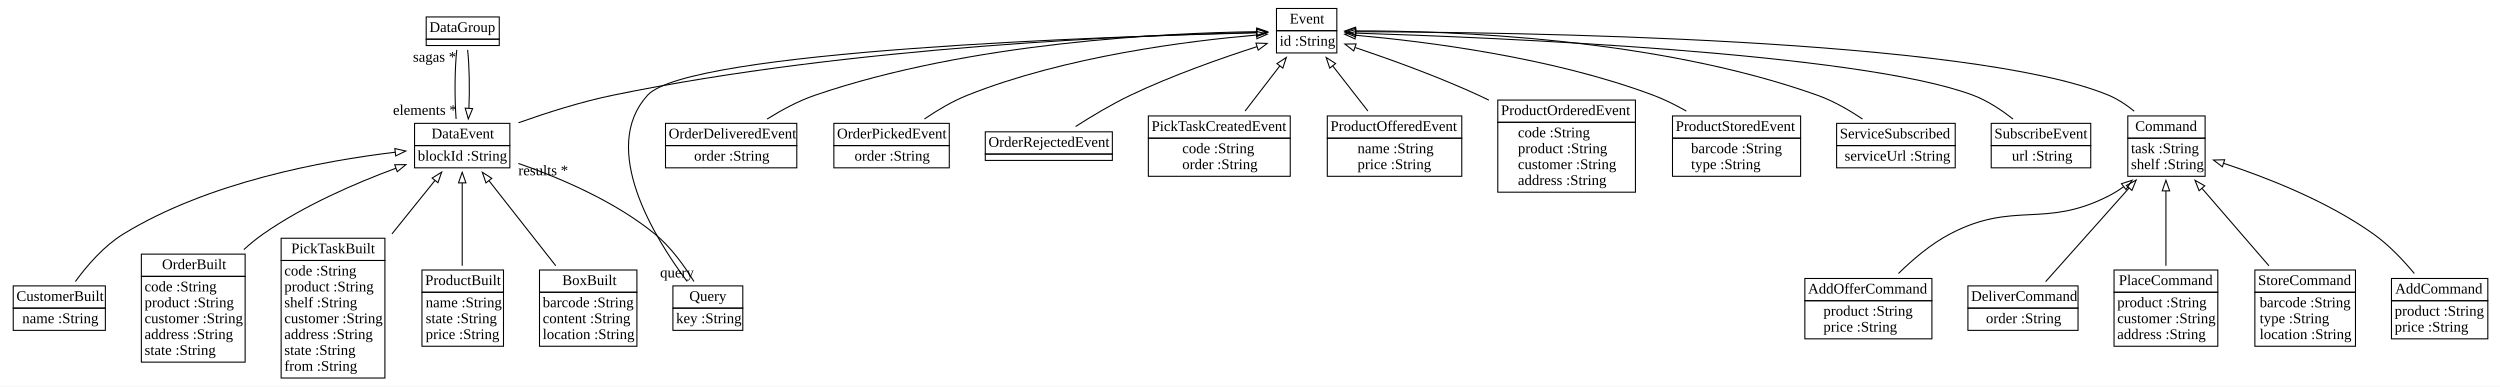
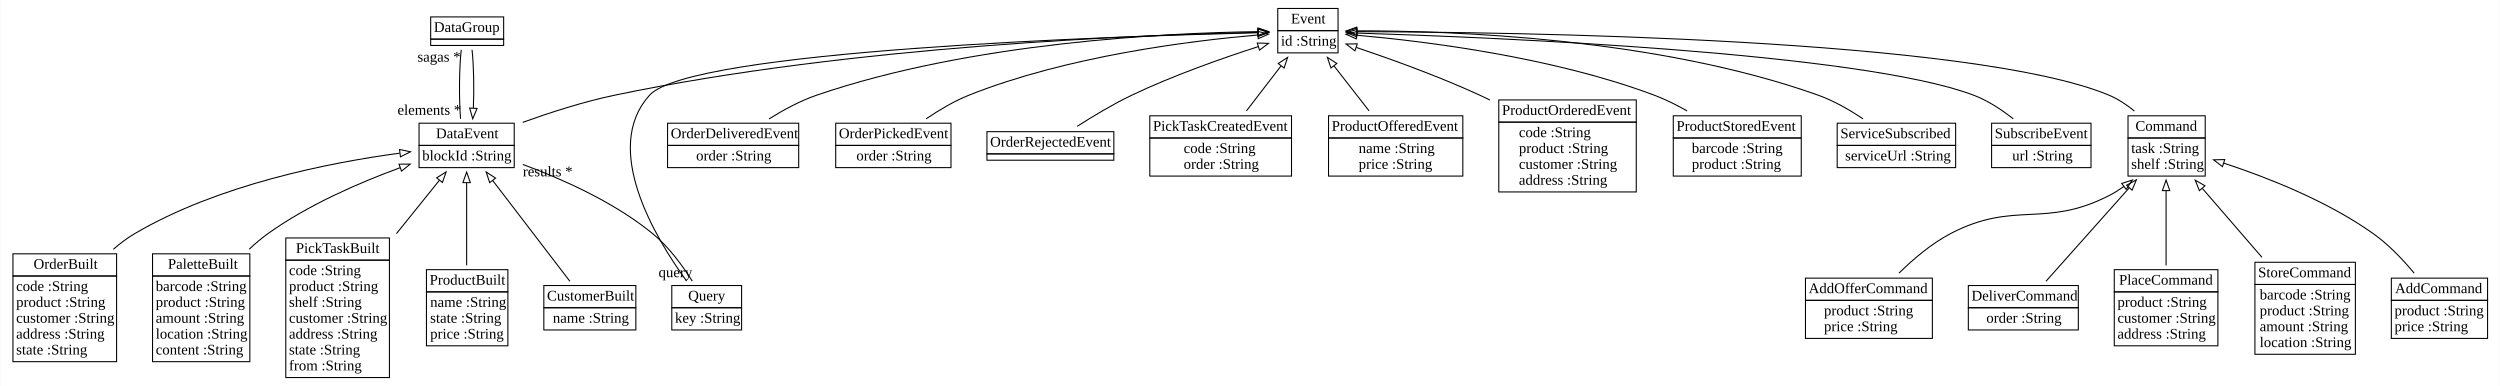
- <svg xmlns="http://www.w3.org/2000/svg" width="2361px" height="365px" viewBox="0.00 0.00 2361.00 365.00">
+ <svg xmlns="http://www.w3.org/2000/svg" width="2364px" height="365px" viewBox="0.00 0.00 2363.50 365.00">
  <g id="graph0" class="graph" transform="scale(1.0 1.0) rotate(0) translate(4 361)">
-     <polygon fill="white" stroke="none" points="-4,4 -4,-361 2357,-361 2357,4 -4,4" />
+     <polygon fill="white" stroke="none" points="-4,4 -4,-361 2359.5,-361 2359.5,4 -4,4" />
    <g id="node1" class="node">
-       <polygon fill="none" stroke="black" points="2254.5,-77 2254.5,-98 2345.5,-98 2345.5,-77 2254.5,-77" />
-       <text text-anchor="start" x="2258" y="-83.8" font-family="Times New Roman,serif" font-size="14.00">AddCommand</text>
-       <polygon fill="none" stroke="black" points="2254.5,-41 2254.5,-77 2345.5,-77 2345.5,-41 2254.5,-41" />
-       <text text-anchor="start" x="2257.5" y="-62.8" font-family="Times New Roman,serif" font-size="14.00">product :String</text>
-       <text text-anchor="start" x="2257.5" y="-47.8" font-family="Times New Roman,serif" font-size="14.00">price :String</text>
+       <polygon fill="none" stroke="black" points="2257,-77 2257,-98 2348,-98 2348,-77 2257,-77" />
+       <text text-anchor="start" x="2260.5" y="-83.8" font-family="Times New Roman,serif" font-size="14.00">AddCommand</text>
+       <polygon fill="none" stroke="black" points="2257,-41 2257,-77 2348,-77 2348,-41 2257,-41" />
+       <text text-anchor="start" x="2260" y="-62.8" font-family="Times New Roman,serif" font-size="14.00">product :String</text>
+       <text text-anchor="start" x="2260" y="-47.8" font-family="Times New Roman,serif" font-size="14.00">price :String</text>
+     </g>
+     <g id="node3" class="node">
+       <polygon fill="none" stroke="black" points="2008,-230.5 2008,-251.5 2081,-251.5 2081,-230.5 2008,-230.5" />
+       <text text-anchor="start" x="2015" y="-237.3" font-family="Times New Roman,serif" font-size="14.00">Command</text>
+       <polygon fill="none" stroke="black" points="2008,-194.5 2008,-230.5 2081,-230.5 2081,-194.5 2008,-194.5" />
+       <text text-anchor="start" x="2011" y="-216.3" font-family="Times New Roman,serif" font-size="14.00">task :String</text>
+       <text text-anchor="start" x="2011" y="-201.3" font-family="Times New Roman,serif" font-size="14.00">shelf :String</text>
+     </g>
+     <g id="edge3" class="edge">
+       <path fill="none" stroke="black" d="M2278.59,-102.705C2267.91,-115.543 2254.43,-129.727 2240,-140 2196.56,-170.92 2139.75,-193.209 2098.49,-206.766" />
+       <polygon fill="none" stroke="black" points="2097.33,-203.463 2088.88,-209.858 2099.47,-210.127 2097.33,-203.463" />
+     </g>
+     <g id="node2" class="node">
+       <polygon fill="none" stroke="black" points="1703,-77 1703,-98 1823,-98 1823,-77 1703,-77" />
+       <text text-anchor="start" x="1706" y="-83.8" font-family="Times New Roman,serif" font-size="14.00">AddOfferCommand</text>
+       <polygon fill="none" stroke="black" points="1703,-41 1703,-77 1823,-77 1823,-41 1703,-41" />
+       <text text-anchor="start" x="1720.5" y="-62.8" font-family="Times New Roman,serif" font-size="14.00">product :String</text>
+       <text text-anchor="start" x="1720.5" y="-47.8" font-family="Times New Roman,serif" font-size="14.00">price :String</text>
+     </g>
+     <g id="edge4" class="edge">
+       <path fill="none" stroke="black" d="M1791.42,-102.717C1804.93,-116.03 1822.04,-130.578 1840,-140 1900.71,-171.848 1928.97,-144.753 1990,-176 1994.82,-178.467 1999.57,-181.449 2004.13,-184.697" />
+       <polygon fill="none" stroke="black" points="2002.04,-187.504 2012.11,-190.78 2006.28,-181.936 2002.04,-187.504" />
+     </g>
+     <g id="node8" class="node">
+       <polygon fill="none" stroke="black" points="1204,-332 1204,-353 1261,-353 1261,-332 1204,-332" />
+       <text text-anchor="start" x="1216.5" y="-338.8" font-family="Times New Roman,serif" font-size="14.00">Event</text>
+       <polygon fill="none" stroke="black" points="1204,-311 1204,-332 1261,-332 1261,-311 1204,-311" />
+       <text text-anchor="start" x="1207" y="-317.8" font-family="Times New Roman,serif" font-size="14.00">id :String</text>
+     </g>
+     <g id="edge5" class="edge">
+       <path fill="none" stroke="black" d="M2014.03,-256.011C2006.75,-261.96 1998.56,-267.43 1990,-271 1860.58,-324.95 1423.99,-330.678 1279.14,-331.066" />
+       <polygon fill="none" stroke="black" points="1278.82,-327.566 1268.82,-331.085 1278.83,-334.566 1278.82,-327.566" />
    </g>
    <g id="node4" class="node">
-       <polygon fill="none" stroke="black" points="2005.5,-230.5 2005.5,-251.5 2078.5,-251.5 2078.5,-230.5 2005.5,-230.5" />
-       <text text-anchor="start" x="2012.5" y="-237.3" font-family="Times New Roman,serif" font-size="14.00">Command</text>
-       <polygon fill="none" stroke="black" points="2005.5,-194.5 2005.5,-230.5 2078.5,-230.5 2078.5,-194.5 2005.5,-194.5" />
-       <text text-anchor="start" x="2008.5" y="-216.3" font-family="Times New Roman,serif" font-size="14.00">task :String</text>
-       <text text-anchor="start" x="2008.5" y="-201.3" font-family="Times New Roman,serif" font-size="14.00">shelf :String</text>
-     </g>
-     <g id="edge3" class="edge">
-       <path fill="none" stroke="black" d="M2276.09,-102.705C2265.41,-115.543 2251.93,-129.727 2237.5,-140 2194.06,-170.92 2137.25,-193.209 2095.99,-206.766" />
-       <polygon fill="none" stroke="black" points="2094.83,-203.463 2086.38,-209.858 2096.97,-210.127 2094.83,-203.463" />
-     </g>
-     <g id="node2" class="node">
-       <polygon fill="none" stroke="black" points="1700.5,-77 1700.5,-98 1820.5,-98 1820.5,-77 1700.5,-77" />
-       <text text-anchor="start" x="1703.5" y="-83.8" font-family="Times New Roman,serif" font-size="14.00">AddOfferCommand</text>
-       <polygon fill="none" stroke="black" points="1700.5,-41 1700.5,-77 1820.5,-77 1820.5,-41 1700.5,-41" />
-       <text text-anchor="start" x="1718" y="-62.8" font-family="Times New Roman,serif" font-size="14.00">product :String</text>
-       <text text-anchor="start" x="1718" y="-47.8" font-family="Times New Roman,serif" font-size="14.00">price :String</text>
-     </g>
-     <g id="edge4" class="edge">
-       <path fill="none" stroke="black" d="M1788.92,-102.717C1802.43,-116.03 1819.54,-130.578 1837.5,-140 1898.21,-171.848 1926.47,-144.753 1987.5,-176 1992.32,-178.467 1997.07,-181.449 2001.63,-184.697" />
-       <polygon fill="none" stroke="black" points="1999.54,-187.504 2009.61,-190.78 2003.78,-181.936 1999.54,-187.504" />
-     </g>
-     <g id="node3" class="node">
-       <polygon fill="none" stroke="black" points="505.5,-85 505.5,-106 597.5,-106 597.5,-85 505.5,-85" />
-       <text text-anchor="start" x="527" y="-91.8" font-family="Times New Roman,serif" font-size="14.00">BoxBuilt</text>
-       <polygon fill="none" stroke="black" points="505.5,-34 505.5,-85 597.5,-85 597.5,-34 505.5,-34" />
-       <text text-anchor="start" x="508.5" y="-70.8" font-family="Times New Roman,serif" font-size="14.00">barcode :String</text>
-       <text text-anchor="start" x="508.5" y="-55.8" font-family="Times New Roman,serif" font-size="14.00">content :String</text>
-       <text text-anchor="start" x="508.5" y="-40.8" font-family="Times New Roman,serif" font-size="14.00">location :String</text>
+       <polygon fill="none" stroke="black" points="510,-70 510,-91 597,-91 597,-70 510,-70" />
+       <text text-anchor="start" x="513" y="-76.8" font-family="Times New Roman,serif" font-size="14.00">CustomerBuilt</text>
+       <polygon fill="none" stroke="black" points="510,-49 510,-70 597,-70 597,-49 510,-49" />
+       <text text-anchor="start" x="518.5" y="-55.8" font-family="Times New Roman,serif" font-size="14.00">name :String</text>
+     </g>
+     <g id="node5" class="node">
+       <polygon fill="none" stroke="black" points="392,-223.5 392,-244.5 482,-244.5 482,-223.5 392,-223.5" />
+       <text text-anchor="start" x="408" y="-230.3" font-family="Times New Roman,serif" font-size="14.00">DataEvent</text>
+       <polygon fill="none" stroke="black" points="392,-202.5 392,-223.5 482,-223.5 482,-202.5 392,-202.5" />
+       <text text-anchor="start" x="395" y="-209.3" font-family="Times New Roman,serif" font-size="14.00">blockId :String</text>
+     </g>
+     <g id="edge6" class="edge">
+       <path fill="none" stroke="black" d="M534.619,-95.006C514.908,-120.749 483.503,-161.765 461.656,-190.298" />
+       <polygon fill="none" stroke="black" points="458.787,-188.289 455.486,-198.356 464.345,-192.544 458.787,-188.289" />
    </g>
    <g id="node6" class="node">
-       <polygon fill="none" stroke="black" points="387.5,-223.5 387.5,-244.5 477.5,-244.5 477.5,-223.5 387.5,-223.5" />
-       <text text-anchor="start" x="403.5" y="-230.3" font-family="Times New Roman,serif" font-size="14.00">DataEvent</text>
-       <polygon fill="none" stroke="black" points="387.5,-202.5 387.5,-223.5 477.5,-223.5 477.5,-202.5 387.5,-202.5" />
-       <text text-anchor="start" x="390.5" y="-209.3" font-family="Times New Roman,serif" font-size="14.00">blockId :String</text>
-     </g>
-     <g id="edge5" class="edge">
-       <path fill="none" stroke="black" d="M520.855,-110.015C501.265,-134.954 476.17,-166.903 457.734,-190.375" />
-       <polygon fill="none" stroke="black" points="454.935,-188.272 451.51,-198.298 460.44,-192.596 454.935,-188.272" />
+       <polygon fill="none" stroke="black" points="403,-324 403,-345 472,-345 472,-324 403,-324" />
+       <text text-anchor="start" x="406" y="-330.8" font-family="Times New Roman,serif" font-size="14.00">DataGroup</text>
+       <polygon fill="none" stroke="black" points="403,-318 403,-324 472,-324 472,-318 403,-318" />
+     </g>
+     <g id="edge1" class="edge">
+       <path fill="none" stroke="black" d="M431.239,-248.666C429.732,-268.551 429.947,-296.24 431.886,-313.893" />
+       <text text-anchor="middle" x="410.886" y="-302.693" font-family="Times New Roman,serif" font-size="14.00">sagas *</text>
+       <text text-anchor="middle" x="401.739" y="-252.466" font-family="Times New Roman,serif" font-size="14.00">elements *</text>
+     </g>
+     <g id="edge7" class="edge">
+       <path fill="none" stroke="black" d="M490.059,-245.318C515.905,-254.631 547.669,-264.87 577,-271 801.462,-317.908 1076.81,-328.144 1185.1,-330.377" />
+       <polygon fill="none" stroke="black" points="1185.29,-333.881 1195.35,-330.574 1185.42,-326.882 1185.29,-333.881" />
+     </g>
+     <g id="edge8" class="edge">
+       <path fill="none" stroke="black" d="M442.114,-313.893C443.742,-299.067 444.155,-277.162 443.353,-258.748" />
+       <polygon fill="none" stroke="black" points="446.841,-258.444 442.761,-248.666 439.853,-258.854 446.841,-258.444" />
+     </g>
+     <g id="node7" class="node">
+       <polygon fill="none" stroke="black" points="1857,-70 1857,-91 1961,-91 1961,-70 1857,-70" />
+       <text text-anchor="start" x="1860" y="-76.8" font-family="Times New Roman,serif" font-size="14.00">DeliverCommand</text>
+       <polygon fill="none" stroke="black" points="1857,-49 1857,-70 1961,-70 1961,-49 1857,-49" />
+       <text text-anchor="start" x="1874" y="-55.8" font-family="Times New Roman,serif" font-size="14.00">order :String</text>
+     </g>
+     <g id="edge9" class="edge">
+       <path fill="none" stroke="black" d="M1930.39,-95.006C1951.53,-118.724 1984.21,-155.407 2009.11,-183.347" />
+       <polygon fill="none" stroke="black" points="2006.64,-185.84 2015.91,-190.978 2011.87,-181.183 2006.64,-185.84" />
    </g>
    <g id="node9" class="node">
-       <polygon fill="none" stroke="black" points="1201.5,-332 1201.5,-353 1258.5,-353 1258.5,-332 1201.5,-332" />
-       <text text-anchor="start" x="1214" y="-338.8" font-family="Times New Roman,serif" font-size="14.00">Event</text>
-       <polygon fill="none" stroke="black" points="1201.5,-311 1201.5,-332 1258.5,-332 1258.5,-311 1201.5,-311" />
-       <text text-anchor="start" x="1204.5" y="-317.8" font-family="Times New Roman,serif" font-size="14.00">id :String</text>
-     </g>
-     <g id="edge6" class="edge">
-       <path fill="none" stroke="black" d="M2011.53,-256.011C2004.25,-261.96 1996.06,-267.43 1987.5,-271 1858.08,-324.95 1421.49,-330.678 1276.64,-331.066" />
-       <polygon fill="none" stroke="black" points="1276.32,-327.566 1266.32,-331.085 1276.33,-334.566 1276.32,-327.566" />
-     </g>
-     <g id="node5" class="node">
-       <polygon fill="none" stroke="black" points="8.5,-70 8.5,-91 95.5,-91 95.5,-70 8.5,-70" />
-       <text text-anchor="start" x="11.5" y="-76.8" font-family="Times New Roman,serif" font-size="14.00">CustomerBuilt</text>
-       <polygon fill="none" stroke="black" points="8.5,-49 8.5,-70 95.5,-70 95.5,-49 8.5,-49" />
-       <text text-anchor="start" x="17" y="-55.8" font-family="Times New Roman,serif" font-size="14.00">name :String</text>
-     </g>
-     <g id="edge7" class="edge">
-       <path fill="none" stroke="black" d="M67.164,-95.116C78.136,-110.153 94.093,-128.725 112.5,-140 192.656,-189.099 301.284,-209.143 369.108,-217.212" />
-       <polygon fill="none" stroke="black" points="368.89,-220.709 379.221,-218.362 369.681,-213.754 368.89,-220.709" />
-     </g>
-     <g id="node7" class="node">
-       <polygon fill="none" stroke="black" points="398.5,-324 398.5,-345 467.5,-345 467.5,-324 398.5,-324" />
-       <text text-anchor="start" x="401.5" y="-330.8" font-family="Times New Roman,serif" font-size="14.00">DataGroup</text>
-       <polygon fill="none" stroke="black" points="398.5,-318 398.5,-324 467.5,-324 467.5,-318 398.5,-318" />
-     </g>
-     <g id="edge1" class="edge">
-       <path fill="none" stroke="black" d="M426.739,-248.666C425.232,-268.551 425.447,-296.24 427.386,-313.893" />
-       <text text-anchor="middle" x="406.386" y="-302.693" font-family="Times New Roman,serif" font-size="14.00">sagas *</text>
-       <text text-anchor="middle" x="397.239" y="-252.466" font-family="Times New Roman,serif" font-size="14.00">elements *</text>
-     </g>
-     <g id="edge8" class="edge">
-       <path fill="none" stroke="black" d="M485.671,-245.066C512.012,-254.438 544.524,-264.802 574.5,-271 799.061,-317.434 1074.36,-327.939 1182.61,-330.311" />
-       <polygon fill="none" stroke="black" points="1182.79,-333.815 1192.86,-330.522 1182.94,-326.817 1182.79,-333.815" />
-     </g>
-     <g id="edge9" class="edge">
-       <path fill="none" stroke="black" d="M437.614,-313.893C439.242,-299.067 439.655,-277.162 438.853,-258.748" />
-       <polygon fill="none" stroke="black" points="442.341,-258.444 438.261,-248.666 435.353,-258.854 442.341,-258.444" />
-     </g>
-     <g id="node8" class="node">
-       <polygon fill="none" stroke="black" points="1854.5,-70 1854.5,-91 1958.5,-91 1958.5,-70 1854.5,-70" />
-       <text text-anchor="start" x="1857.5" y="-76.8" font-family="Times New Roman,serif" font-size="14.00">DeliverCommand</text>
-       <polygon fill="none" stroke="black" points="1854.5,-49 1854.5,-70 1958.5,-70 1958.5,-49 1854.5,-49" />
-       <text text-anchor="start" x="1871.5" y="-55.8" font-family="Times New Roman,serif" font-size="14.00">order :String</text>
+       <polygon fill="none" stroke="black" points="8,-100 8,-121 106,-121 106,-100 8,-100" />
+       <text text-anchor="start" x="27.5" y="-106.8" font-family="Times New Roman,serif" font-size="14.00">OrderBuilt</text>
+       <polygon fill="none" stroke="black" points="8,-19 8,-100 106,-100 106,-19 8,-19" />
+       <text text-anchor="start" x="11" y="-85.8" font-family="Times New Roman,serif" font-size="14.00">code :String</text>
+       <text text-anchor="start" x="11" y="-70.8" font-family="Times New Roman,serif" font-size="14.00">product :String</text>
+       <text text-anchor="start" x="11" y="-55.8" font-family="Times New Roman,serif" font-size="14.00">customer :String</text>
+       <text text-anchor="start" x="11" y="-40.8" font-family="Times New Roman,serif" font-size="14.00">address :String</text>
+       <text text-anchor="start" x="11" y="-25.8" font-family="Times New Roman,serif" font-size="14.00">state :String</text>
    </g>
    <g id="edge10" class="edge">
-       <path fill="none" stroke="black" d="M1927.89,-95.006C1949.03,-118.724 1981.71,-155.407 2006.61,-183.347" />
-       <polygon fill="none" stroke="black" points="2004.14,-185.84 2013.41,-190.978 2009.37,-181.183 2004.14,-185.84" />
+       <path fill="none" stroke="black" d="M102.943,-125.298C109.263,-130.806 116.001,-135.878 123,-140 201.946,-186.498 307.238,-207.209 373.586,-216.134" />
+       <polygon fill="none" stroke="black" points="373.524,-219.655 383.891,-217.467 374.422,-212.713 373.524,-219.655" />
    </g>
    <g id="node10" class="node">
-       <polygon fill="none" stroke="black" points="129.5,-100 129.5,-121 227.5,-121 227.5,-100 129.5,-100" />
-       <text text-anchor="start" x="149" y="-106.8" font-family="Times New Roman,serif" font-size="14.00">OrderBuilt</text>
-       <polygon fill="none" stroke="black" points="129.5,-19 129.5,-100 227.5,-100 227.5,-19 129.5,-19" />
-       <text text-anchor="start" x="132.5" y="-85.8" font-family="Times New Roman,serif" font-size="14.00">code :String</text>
-       <text text-anchor="start" x="132.5" y="-70.8" font-family="Times New Roman,serif" font-size="14.00">product :String</text>
-       <text text-anchor="start" x="132.5" y="-55.8" font-family="Times New Roman,serif" font-size="14.00">customer :String</text>
-       <text text-anchor="start" x="132.5" y="-40.8" font-family="Times New Roman,serif" font-size="14.00">address :String</text>
-       <text text-anchor="start" x="132.5" y="-25.8" font-family="Times New Roman,serif" font-size="14.00">state :String</text>
+       <polygon fill="none" stroke="black" points="627,-223.5 627,-244.5 751,-244.5 751,-223.5 627,-223.5" />
+       <text text-anchor="start" x="630" y="-230.3" font-family="Times New Roman,serif" font-size="14.00">OrderDeliveredEvent</text>
+       <polygon fill="none" stroke="black" points="627,-202.5 627,-223.5 751,-223.5 751,-202.5 627,-202.5" />
+       <text text-anchor="start" x="654" y="-209.3" font-family="Times New Roman,serif" font-size="14.00">order :String</text>
    </g>
    <g id="edge11" class="edge">
-       <path fill="none" stroke="black" d="M226.261,-125.291C232.119,-130.6 238.252,-135.628 244.5,-140 282.998,-166.94 331.7,-188.011 369.888,-202.114" />
-       <polygon fill="none" stroke="black" points="368.764,-205.43 379.358,-205.549 371.15,-198.849 368.764,-205.43" />
+       <path fill="none" stroke="black" d="M722.92,-248.535C736.37,-256.951 752.343,-265.632 768,-271 914.412,-321.199 1099.94,-329.91 1185.23,-331.083" />
+       <polygon fill="none" stroke="black" points="1185.34,-334.585 1195.37,-331.193 1185.41,-327.585 1185.34,-334.585" />
    </g>
    <g id="node11" class="node">
-       <polygon fill="none" stroke="black" points="624.5,-223.5 624.5,-244.5 748.5,-244.5 748.5,-223.5 624.5,-223.5" />
-       <text text-anchor="start" x="627.5" y="-230.3" font-family="Times New Roman,serif" font-size="14.00">OrderDeliveredEvent</text>
-       <polygon fill="none" stroke="black" points="624.5,-202.5 624.5,-223.5 748.5,-223.5 748.5,-202.5 624.5,-202.5" />
-       <text text-anchor="start" x="651.5" y="-209.3" font-family="Times New Roman,serif" font-size="14.00">order :String</text>
+       <polygon fill="none" stroke="black" points="786,-223.5 786,-244.5 895,-244.5 895,-223.5 786,-223.5" />
+       <text text-anchor="start" x="789" y="-230.3" font-family="Times New Roman,serif" font-size="14.00">OrderPickedEvent</text>
+       <polygon fill="none" stroke="black" points="786,-202.5 786,-223.5 895,-223.5 895,-202.5 786,-202.5" />
+       <text text-anchor="start" x="805.5" y="-209.3" font-family="Times New Roman,serif" font-size="14.00">order :String</text>
    </g>
    <g id="edge12" class="edge">
-       <path fill="none" stroke="black" d="M720.42,-248.535C733.87,-256.951 749.843,-265.632 765.5,-271 911.912,-321.199 1097.44,-329.91 1182.73,-331.083" />
-       <polygon fill="none" stroke="black" points="1182.84,-334.585 1192.87,-331.193 1182.91,-327.585 1182.84,-334.585" />
+       <path fill="none" stroke="black" d="M871.512,-248.634C883.608,-256.855 897.901,-265.379 912,-271 1004.51,-307.884 1121.26,-322.418 1185.06,-327.896" />
+       <polygon fill="none" stroke="black" points="1184.96,-331.399 1195.21,-328.729 1185.53,-324.423 1184.96,-331.399" />
    </g>
    <g id="node12" class="node">
-       <polygon fill="none" stroke="black" points="783.5,-223.5 783.5,-244.5 892.5,-244.5 892.5,-223.5 783.5,-223.5" />
-       <text text-anchor="start" x="786.5" y="-230.3" font-family="Times New Roman,serif" font-size="14.00">OrderPickedEvent</text>
-       <polygon fill="none" stroke="black" points="783.5,-202.5 783.5,-223.5 892.5,-223.5 892.5,-202.5 783.5,-202.5" />
-       <text text-anchor="start" x="803" y="-209.3" font-family="Times New Roman,serif" font-size="14.00">order :String</text>
+       <polygon fill="none" stroke="black" points="929,-215.5 929,-236.5 1049,-236.5 1049,-215.5 929,-215.5" />
+       <text text-anchor="start" x="932" y="-222.3" font-family="Times New Roman,serif" font-size="14.00">OrderRejectedEvent</text>
+       <polygon fill="none" stroke="black" points="929,-209.5 929,-215.5 1049,-215.5 1049,-209.5 929,-209.5" />
    </g>
    <g id="edge13" class="edge">
-       <path fill="none" stroke="black" d="M869.012,-248.634C881.108,-256.855 895.401,-265.379 909.5,-271 1002.01,-307.884 1118.76,-322.418 1182.56,-327.896" />
-       <polygon fill="none" stroke="black" points="1182.46,-331.399 1192.71,-328.729 1183.03,-324.423 1182.46,-331.399" />
+       <path fill="none" stroke="black" d="M1014.31,-241.518C1029.01,-250.951 1048.1,-262.462 1066,-271 1105.15,-289.671 1151.74,-306.036 1185.59,-316.938" />
+       <polygon fill="none" stroke="black" points="1184.63,-320.306 1195.22,-320.004 1186.75,-313.636 1184.63,-320.306" />
    </g>
    <g id="node13" class="node">
-       <polygon fill="none" stroke="black" points="926.5,-215.5 926.5,-236.5 1046.5,-236.5 1046.5,-215.5 926.5,-215.5" />
-       <text text-anchor="start" x="929.5" y="-222.3" font-family="Times New Roman,serif" font-size="14.00">OrderRejectedEvent</text>
-       <polygon fill="none" stroke="black" points="926.5,-209.5 926.5,-215.5 1046.5,-215.5 1046.5,-209.5 926.5,-209.5" />
+       <polygon fill="none" stroke="black" points="140,-100 140,-121 232,-121 232,-100 140,-100" />
+       <text text-anchor="start" x="154.5" y="-106.8" font-family="Times New Roman,serif" font-size="14.00">PaletteBuilt</text>
+       <polygon fill="none" stroke="black" points="140,-19 140,-100 232,-100 232,-19 140,-19" />
+       <text text-anchor="start" x="143" y="-85.8" font-family="Times New Roman,serif" font-size="14.00">barcode :String</text>
+       <text text-anchor="start" x="143" y="-70.8" font-family="Times New Roman,serif" font-size="14.00">product :String</text>
+       <text text-anchor="start" x="143" y="-55.8" font-family="Times New Roman,serif" font-size="14.00">amount :String</text>
+       <text text-anchor="start" x="143" y="-40.8" font-family="Times New Roman,serif" font-size="14.00">location :String</text>
+       <text text-anchor="start" x="143" y="-25.8" font-family="Times New Roman,serif" font-size="14.00">content :String</text>
    </g>
    <g id="edge14" class="edge">
-       <path fill="none" stroke="black" d="M1011.81,-241.518C1026.51,-250.951 1045.6,-262.462 1063.5,-271 1102.65,-289.671 1149.24,-306.036 1183.09,-316.938" />
-       <polygon fill="none" stroke="black" points="1182.13,-320.306 1192.72,-320.004 1184.25,-313.636 1182.13,-320.306" />
+       <path fill="none" stroke="black" d="M231.388,-125.338C237.018,-130.637 242.936,-135.651 249,-140 287.183,-167.385 335.894,-188.443 374.166,-202.428" />
+       <polygon fill="none" stroke="black" points="373.063,-205.751 383.658,-205.831 375.426,-199.162 373.063,-205.751" />
    </g>
    <g id="node14" class="node">
-       <polygon fill="none" stroke="black" points="261.5,-115 261.5,-136 359.5,-136 359.5,-115 261.5,-115" />
-       <text text-anchor="start" x="271" y="-121.8" font-family="Times New Roman,serif" font-size="14.00">PickTaskBuilt</text>
-       <polygon fill="none" stroke="black" points="261.5,-4 261.5,-115 359.5,-115 359.5,-4 261.5,-4" />
-       <text text-anchor="start" x="264.5" y="-100.8" font-family="Times New Roman,serif" font-size="14.00">code :String</text>
-       <text text-anchor="start" x="264.5" y="-85.8" font-family="Times New Roman,serif" font-size="14.00">product :String</text>
-       <text text-anchor="start" x="264.5" y="-70.8" font-family="Times New Roman,serif" font-size="14.00">shelf :String</text>
-       <text text-anchor="start" x="264.5" y="-55.8" font-family="Times New Roman,serif" font-size="14.00">customer :String</text>
-       <text text-anchor="start" x="264.5" y="-40.8" font-family="Times New Roman,serif" font-size="14.00">address :String</text>
-       <text text-anchor="start" x="264.5" y="-25.8" font-family="Times New Roman,serif" font-size="14.00">state :String</text>
-       <text text-anchor="start" x="264.5" y="-10.8" font-family="Times New Roman,serif" font-size="14.00">from :String</text>
+       <polygon fill="none" stroke="black" points="266,-115 266,-136 364,-136 364,-115 266,-115" />
+       <text text-anchor="start" x="275.5" y="-121.8" font-family="Times New Roman,serif" font-size="14.00">PickTaskBuilt</text>
+       <polygon fill="none" stroke="black" points="266,-4 266,-115 364,-115 364,-4 266,-4" />
+       <text text-anchor="start" x="269" y="-100.8" font-family="Times New Roman,serif" font-size="14.00">code :String</text>
+       <text text-anchor="start" x="269" y="-85.8" font-family="Times New Roman,serif" font-size="14.00">product :String</text>
+       <text text-anchor="start" x="269" y="-70.8" font-family="Times New Roman,serif" font-size="14.00">shelf :String</text>
+       <text text-anchor="start" x="269" y="-55.8" font-family="Times New Roman,serif" font-size="14.00">customer :String</text>
+       <text text-anchor="start" x="269" y="-40.8" font-family="Times New Roman,serif" font-size="14.00">address :String</text>
+       <text text-anchor="start" x="269" y="-25.8" font-family="Times New Roman,serif" font-size="14.00">state :String</text>
+       <text text-anchor="start" x="269" y="-10.8" font-family="Times New Roman,serif" font-size="14.00">from :String</text>
    </g>
    <g id="edge15" class="edge">
-       <path fill="none" stroke="black" d="M366.145,-140.1C380.355,-157.747 394.957,-175.879 406.832,-190.625" />
-       <polygon fill="none" stroke="black" points="404.131,-192.851 413.129,-198.445 409.583,-188.461 404.131,-192.851" />
+       <path fill="none" stroke="black" d="M370.645,-140.1C384.855,-157.747 399.457,-175.879 411.332,-190.625" />
+       <polygon fill="none" stroke="black" points="408.631,-192.851 417.629,-198.445 414.083,-188.461 408.631,-192.851" />
    </g>
    <g id="node15" class="node">
-       <polygon fill="none" stroke="black" points="1080.5,-230.5 1080.5,-251.5 1214.5,-251.5 1214.5,-230.5 1080.5,-230.5" />
-       <text text-anchor="start" x="1083.5" y="-237.3" font-family="Times New Roman,serif" font-size="14.00">PickTaskCreatedEvent</text>
-       <polygon fill="none" stroke="black" points="1080.5,-194.5 1080.5,-230.5 1214.5,-230.5 1214.5,-194.5 1080.5,-194.5" />
-       <text text-anchor="start" x="1112.5" y="-216.3" font-family="Times New Roman,serif" font-size="14.00">code :String</text>
-       <text text-anchor="start" x="1112.5" y="-201.3" font-family="Times New Roman,serif" font-size="14.00">order :String</text>
+       <polygon fill="none" stroke="black" points="1083,-230.5 1083,-251.5 1217,-251.5 1217,-230.5 1083,-230.5" />
+       <text text-anchor="start" x="1086" y="-237.3" font-family="Times New Roman,serif" font-size="14.00">PickTaskCreatedEvent</text>
+       <polygon fill="none" stroke="black" points="1083,-194.5 1083,-230.5 1217,-230.5 1217,-194.5 1083,-194.5" />
+       <text text-anchor="start" x="1115" y="-216.3" font-family="Times New Roman,serif" font-size="14.00">code :String</text>
+       <text text-anchor="start" x="1115" y="-201.3" font-family="Times New Roman,serif" font-size="14.00">order :String</text>
    </g>
    <g id="edge16" class="edge">
-       <path fill="none" stroke="black" d="M1171.88,-256.165C1182.2,-269.57 1194.21,-285.172 1204.59,-298.65" />
-       <polygon fill="none" stroke="black" points="1201.94,-300.941 1210.81,-306.729 1207.49,-296.671 1201.94,-300.941" />
+       <path fill="none" stroke="black" d="M1174.38,-256.165C1184.7,-269.57 1196.71,-285.172 1207.09,-298.65" />
+       <polygon fill="none" stroke="black" points="1204.44,-300.941 1213.31,-306.729 1209.99,-296.671 1204.44,-300.941" />
    </g>
    <g id="node16" class="node">
-       <polygon fill="none" stroke="black" points="1992.5,-85 1992.5,-106 2090.5,-106 2090.5,-85 1992.5,-85" />
-       <text text-anchor="start" x="1997" y="-91.8" font-family="Times New Roman,serif" font-size="14.00">PlaceCommand</text>
-       <polygon fill="none" stroke="black" points="1992.5,-34 1992.5,-85 2090.5,-85 2090.5,-34 1992.5,-34" />
-       <text text-anchor="start" x="1995.5" y="-70.8" font-family="Times New Roman,serif" font-size="14.00">product :String</text>
-       <text text-anchor="start" x="1995.5" y="-55.8" font-family="Times New Roman,serif" font-size="14.00">customer :String</text>
-       <text text-anchor="start" x="1995.5" y="-40.8" font-family="Times New Roman,serif" font-size="14.00">address :String</text>
+       <polygon fill="none" stroke="black" points="1995,-85 1995,-106 2093,-106 2093,-85 1995,-85" />
+       <text text-anchor="start" x="1999.5" y="-91.8" font-family="Times New Roman,serif" font-size="14.00">PlaceCommand</text>
+       <polygon fill="none" stroke="black" points="1995,-34 1995,-85 2093,-85 2093,-34 1995,-34" />
+       <text text-anchor="start" x="1998" y="-70.8" font-family="Times New Roman,serif" font-size="14.00">product :String</text>
+       <text text-anchor="start" x="1998" y="-55.8" font-family="Times New Roman,serif" font-size="14.00">customer :String</text>
+       <text text-anchor="start" x="1998" y="-40.8" font-family="Times New Roman,serif" font-size="14.00">address :String</text>
    </g>
    <g id="edge17" class="edge">
-       <path fill="none" stroke="black" d="M2041.5,-110.015C2041.5,-131.661 2041.5,-158.588 2041.5,-180.669" />
-       <polygon fill="none" stroke="black" points="2038,-180.755 2041.5,-190.755 2045,-180.755 2038,-180.755" />
+       <path fill="none" stroke="black" d="M2044,-110.015C2044,-131.661 2044,-158.588 2044,-180.669" />
+       <polygon fill="none" stroke="black" points="2040.5,-180.755 2044,-190.755 2047.5,-180.755 2040.5,-180.755" />
    </g>
    <g id="node17" class="node">
-       <polygon fill="none" stroke="black" points="394.5,-85 394.5,-106 471.5,-106 471.5,-85 394.5,-85" />
-       <text text-anchor="start" x="397.5" y="-91.8" font-family="Times New Roman,serif" font-size="14.00">ProductBuilt</text>
-       <polygon fill="none" stroke="black" points="394.5,-34 394.5,-85 471.5,-85 471.5,-34 394.5,-34" />
-       <text text-anchor="start" x="398" y="-70.8" font-family="Times New Roman,serif" font-size="14.00">name :String</text>
-       <text text-anchor="start" x="398" y="-55.8" font-family="Times New Roman,serif" font-size="14.00">state :String</text>
-       <text text-anchor="start" x="398" y="-40.8" font-family="Times New Roman,serif" font-size="14.00">price :String</text>
+       <polygon fill="none" stroke="black" points="399,-85 399,-106 476,-106 476,-85 399,-85" />
+       <text text-anchor="start" x="402" y="-91.8" font-family="Times New Roman,serif" font-size="14.00">ProductBuilt</text>
+       <polygon fill="none" stroke="black" points="399,-34 399,-85 476,-85 476,-34 399,-34" />
+       <text text-anchor="start" x="402.5" y="-70.8" font-family="Times New Roman,serif" font-size="14.00">name :String</text>
+       <text text-anchor="start" x="402.5" y="-55.8" font-family="Times New Roman,serif" font-size="14.00">state :String</text>
+       <text text-anchor="start" x="402.5" y="-40.8" font-family="Times New Roman,serif" font-size="14.00">price :String</text>
    </g>
    <g id="edge18" class="edge">
-       <path fill="none" stroke="black" d="M432.5,-110.015C432.5,-134.192 432.5,-164.957 432.5,-188.199" />
-       <polygon fill="none" stroke="black" points="429,-188.298 432.5,-198.298 436,-188.298 429,-188.298" />
+       <path fill="none" stroke="black" d="M437,-110.015C437,-134.192 437,-164.957 437,-188.199" />
+       <polygon fill="none" stroke="black" points="433.5,-188.298 437,-198.298 440.5,-188.298 433.5,-188.298" />
    </g>
    <g id="node18" class="node">
-       <polygon fill="none" stroke="black" points="1249.5,-230.5 1249.5,-251.5 1376.5,-251.5 1376.5,-230.5 1249.5,-230.5" />
-       <text text-anchor="start" x="1252.5" y="-237.3" font-family="Times New Roman,serif" font-size="14.00">ProductOfferedEvent</text>
-       <polygon fill="none" stroke="black" points="1249.5,-194.5 1249.5,-230.5 1376.5,-230.5 1376.5,-194.5 1249.5,-194.5" />
-       <text text-anchor="start" x="1278" y="-216.3" font-family="Times New Roman,serif" font-size="14.00">name :String</text>
-       <text text-anchor="start" x="1278" y="-201.3" font-family="Times New Roman,serif" font-size="14.00">price :String</text>
+       <polygon fill="none" stroke="black" points="1252,-230.5 1252,-251.5 1379,-251.5 1379,-230.5 1252,-230.5" />
+       <text text-anchor="start" x="1255" y="-237.3" font-family="Times New Roman,serif" font-size="14.00">ProductOfferedEvent</text>
+       <polygon fill="none" stroke="black" points="1252,-194.5 1252,-230.5 1379,-230.5 1379,-194.5 1252,-194.5" />
+       <text text-anchor="start" x="1280.5" y="-216.3" font-family="Times New Roman,serif" font-size="14.00">name :String</text>
+       <text text-anchor="start" x="1280.5" y="-201.3" font-family="Times New Roman,serif" font-size="14.00">price :String</text>
    </g>
    <g id="edge19" class="edge">
-       <path fill="none" stroke="black" d="M1287.82,-256.165C1277.37,-269.57 1265.22,-285.172 1254.71,-298.65" />
-       <polygon fill="none" stroke="black" points="1251.8,-296.69 1248.42,-306.729 1257.32,-300.993 1251.8,-296.69" />
+       <path fill="none" stroke="black" d="M1290.32,-256.165C1279.87,-269.57 1267.72,-285.172 1257.21,-298.65" />
+       <polygon fill="none" stroke="black" points="1254.3,-296.69 1250.92,-306.729 1259.82,-300.993 1254.3,-296.69" />
    </g>
    <g id="node19" class="node">
-       <polygon fill="none" stroke="black" points="1410.5,-245.5 1410.5,-266.5 1540.5,-266.5 1540.5,-245.5 1410.5,-245.5" />
-       <text text-anchor="start" x="1413.5" y="-252.3" font-family="Times New Roman,serif" font-size="14.00">ProductOrderedEvent</text>
-       <polygon fill="none" stroke="black" points="1410.5,-179.5 1410.5,-245.5 1540.5,-245.5 1540.5,-179.5 1410.5,-179.5" />
-       <text text-anchor="start" x="1429.5" y="-231.3" font-family="Times New Roman,serif" font-size="14.00">code :String</text>
-       <text text-anchor="start" x="1429.5" y="-216.3" font-family="Times New Roman,serif" font-size="14.00">product :String</text>
-       <text text-anchor="start" x="1429.5" y="-201.3" font-family="Times New Roman,serif" font-size="14.00">customer :String</text>
-       <text text-anchor="start" x="1429.5" y="-186.3" font-family="Times New Roman,serif" font-size="14.00">address :String</text>
+       <polygon fill="none" stroke="black" points="1413,-245.5 1413,-266.5 1543,-266.5 1543,-245.5 1413,-245.5" />
+       <text text-anchor="start" x="1416" y="-252.3" font-family="Times New Roman,serif" font-size="14.00">ProductOrderedEvent</text>
+       <polygon fill="none" stroke="black" points="1413,-179.5 1413,-245.5 1543,-245.5 1543,-179.5 1413,-179.5" />
+       <text text-anchor="start" x="1432" y="-231.3" font-family="Times New Roman,serif" font-size="14.00">code :String</text>
+       <text text-anchor="start" x="1432" y="-216.3" font-family="Times New Roman,serif" font-size="14.00">product :String</text>
+       <text text-anchor="start" x="1432" y="-201.3" font-family="Times New Roman,serif" font-size="14.00">customer :String</text>
+       <text text-anchor="start" x="1432" y="-186.3" font-family="Times New Roman,serif" font-size="14.00">address :String</text>
    </g>
    <g id="edge20" class="edge">
-       <path fill="none" stroke="black" d="M1402.05,-266.444C1398.84,-268.023 1395.65,-269.549 1392.5,-271 1354.15,-288.666 1308.99,-304.956 1275.94,-316.09" />
-       <polygon fill="none" stroke="black" points="1274.47,-312.891 1266.1,-319.376 1276.69,-319.531 1274.47,-312.891" />
+       <path fill="none" stroke="black" d="M1404.55,-266.444C1401.34,-268.023 1398.15,-269.549 1395,-271 1356.65,-288.666 1311.49,-304.956 1278.44,-316.09" />
+       <polygon fill="none" stroke="black" points="1276.97,-312.891 1268.6,-319.376 1279.19,-319.531 1276.97,-312.891" />
    </g>
    <g id="node20" class="node">
-       <polygon fill="none" stroke="black" points="1575.5,-230.5 1575.5,-251.5 1696.5,-251.5 1696.5,-230.5 1575.5,-230.5" />
-       <text text-anchor="start" x="1578.5" y="-237.3" font-family="Times New Roman,serif" font-size="14.00">ProductStoredEvent</text>
-       <polygon fill="none" stroke="black" points="1575.5,-194.5 1575.5,-230.5 1696.5,-230.5 1696.5,-194.5 1575.5,-194.5" />
-       <text text-anchor="start" x="1593" y="-216.3" font-family="Times New Roman,serif" font-size="14.00">barcode :String</text>
-       <text text-anchor="start" x="1593" y="-201.3" font-family="Times New Roman,serif" font-size="14.00">type :String</text>
+       <polygon fill="none" stroke="black" points="1578,-230.5 1578,-251.5 1699,-251.5 1699,-230.5 1578,-230.5" />
+       <text text-anchor="start" x="1581" y="-237.3" font-family="Times New Roman,serif" font-size="14.00">ProductStoredEvent</text>
+       <polygon fill="none" stroke="black" points="1578,-194.5 1578,-230.5 1699,-230.5 1699,-194.5 1578,-194.5" />
+       <text text-anchor="start" x="1595.5" y="-216.3" font-family="Times New Roman,serif" font-size="14.00">barcode :String</text>
+       <text text-anchor="start" x="1595.5" y="-201.3" font-family="Times New Roman,serif" font-size="14.00">product :String</text>
    </g>
    <g id="edge21" class="edge">
-       <path fill="none" stroke="black" d="M1588.59,-256.088C1578.64,-261.735 1567.98,-267.065 1557.5,-271 1461.5,-307.052 1341.31,-321.94 1276.37,-327.69" />
-       <polygon fill="none" stroke="black" points="1275.72,-324.233 1266.05,-328.568 1276.31,-331.208 1275.72,-324.233" />
+       <path fill="none" stroke="black" d="M1591.09,-256.088C1581.14,-261.735 1570.48,-267.065 1560,-271 1464,-307.052 1343.81,-321.94 1278.87,-327.69" />
+       <polygon fill="none" stroke="black" points="1278.22,-324.233 1268.55,-328.568 1278.81,-331.208 1278.22,-324.233" />
    </g>
    <g id="node21" class="node">
-       <polygon fill="none" stroke="black" points="631.5,-70 631.5,-91 697.5,-91 697.5,-70 631.5,-70" />
-       <text text-anchor="start" x="647" y="-76.8" font-family="Times New Roman,serif" font-size="14.00">Query</text>
-       <polygon fill="none" stroke="black" points="631.5,-49 631.5,-70 697.5,-70 697.5,-49 631.5,-49" />
-       <text text-anchor="start" x="634.5" y="-55.8" font-family="Times New Roman,serif" font-size="14.00">key :String</text>
+       <polygon fill="none" stroke="black" points="631,-70 631,-91 697,-91 697,-70 631,-70" />
+       <text text-anchor="start" x="646.5" y="-76.8" font-family="Times New Roman,serif" font-size="14.00">Query</text>
+       <polygon fill="none" stroke="black" points="631,-49 631,-70 697,-70 697,-49 631,-49" />
+       <text text-anchor="start" x="634" y="-55.8" font-family="Times New Roman,serif" font-size="14.00">key :String</text>
    </g>
    <g id="edge2" class="edge">
-       <path fill="none" stroke="black" d="M651.319,-95.191C642.448,-109.692 629.627,-127.651 614.5,-140 576.205,-171.264 524.151,-193.285 485.521,-206.666" />
-       <text text-anchor="middle" x="509.021" y="-195.466" font-family="Times New Roman,serif" font-size="14.00">results *</text>
-       <text text-anchor="middle" x="635.319" y="-98.991" font-family="Times New Roman,serif" font-size="14.00">query</text>
+       <path fill="none" stroke="black" d="M650.401,-95.113C641.295,-109.584 628.211,-127.54 613,-140 576.452,-169.938 527.242,-191.805 490.149,-205.475" />
+       <text text-anchor="middle" x="513.649" y="-194.275" font-family="Times New Roman,serif" font-size="14.00">results *</text>
+       <text text-anchor="middle" x="634.401" y="-98.913" font-family="Times New Roman,serif" font-size="14.00">query</text>
    </g>
    <g id="edge22" class="edge">
-       <path fill="none" stroke="black" d="M644.912,-95.201C613.997,-136.445 561.866,-220.752 607.5,-271 646.019,-313.413 1044.5,-326.685 1182.65,-330.029" />
-       <polygon fill="none" stroke="black" points="1182.83,-333.534 1192.91,-330.27 1182.99,-326.536 1182.83,-333.534" />
+       <path fill="none" stroke="black" d="M644.972,-95.242C614.973,-136.547 564.542,-220.946 610,-271 648.519,-313.413 1047,-326.685 1185.15,-330.029" />
+       <polygon fill="none" stroke="black" points="1185.33,-333.534 1195.41,-330.27 1185.49,-326.536 1185.33,-333.534" />
    </g>
    <g id="node22" class="node">
-       <polygon fill="none" stroke="black" points="1730.5,-223.5 1730.5,-244.5 1842.5,-244.5 1842.5,-223.5 1730.5,-223.5" />
-       <text text-anchor="start" x="1733.5" y="-230.3" font-family="Times New Roman,serif" font-size="14.00">ServiceSubscribed</text>
-       <polygon fill="none" stroke="black" points="1730.5,-202.5 1730.5,-223.5 1842.5,-223.5 1842.5,-202.5 1730.5,-202.5" />
-       <text text-anchor="start" x="1738" y="-209.3" font-family="Times New Roman,serif" font-size="14.00">serviceUrl :String</text>
+       <polygon fill="none" stroke="black" points="1733,-223.5 1733,-244.5 1845,-244.5 1845,-223.5 1733,-223.5" />
+       <text text-anchor="start" x="1736" y="-230.3" font-family="Times New Roman,serif" font-size="14.00">ServiceSubscribed</text>
+       <polygon fill="none" stroke="black" points="1733,-202.5 1733,-223.5 1845,-223.5 1845,-202.5 1733,-202.5" />
+       <text text-anchor="start" x="1740.5" y="-209.3" font-family="Times New Roman,serif" font-size="14.00">serviceUrl :String</text>
    </g>
    <g id="edge23" class="edge">
-       <path fill="none" stroke="black" d="M1754.94,-248.61C1742.36,-257.036 1727.36,-265.703 1712.5,-271 1559.72,-325.442 1364.51,-331.975 1276.39,-331.836" />
-       <polygon fill="none" stroke="black" points="1276.2,-328.335 1266.18,-331.789 1276.16,-335.335 1276.2,-328.335" />
+       <path fill="none" stroke="black" d="M1757.44,-248.61C1744.86,-257.036 1729.86,-265.703 1715,-271 1562.22,-325.442 1367.01,-331.975 1278.89,-331.836" />
+       <polygon fill="none" stroke="black" points="1278.7,-328.335 1268.68,-331.789 1278.66,-335.335 1278.7,-328.335" />
    </g>
    <g id="node23" class="node">
-       <polygon fill="none" stroke="black" points="2125.5,-85 2125.5,-106 2220.5,-106 2220.5,-85 2125.5,-85" />
-       <text text-anchor="start" x="2128.5" y="-91.8" font-family="Times New Roman,serif" font-size="14.00">StoreCommand</text>
-       <polygon fill="none" stroke="black" points="2125.5,-34 2125.5,-85 2220.5,-85 2220.5,-34 2125.5,-34" />
-       <text text-anchor="start" x="2130" y="-70.8" font-family="Times New Roman,serif" font-size="14.00">barcode :String</text>
-       <text text-anchor="start" x="2130" y="-55.8" font-family="Times New Roman,serif" font-size="14.00">type :String</text>
-       <text text-anchor="start" x="2130" y="-40.8" font-family="Times New Roman,serif" font-size="14.00">location :String</text>
+       <polygon fill="none" stroke="black" points="2128,-92 2128,-113 2223,-113 2223,-92 2128,-92" />
+       <text text-anchor="start" x="2131" y="-98.8" font-family="Times New Roman,serif" font-size="14.00">StoreCommand</text>
+       <polygon fill="none" stroke="black" points="2128,-26 2128,-92 2223,-92 2223,-26 2128,-26" />
+       <text text-anchor="start" x="2132.5" y="-77.8" font-family="Times New Roman,serif" font-size="14.00">barcode :String</text>
+       <text text-anchor="start" x="2132.5" y="-62.8" font-family="Times New Roman,serif" font-size="14.00">product :String</text>
+       <text text-anchor="start" x="2132.5" y="-47.8" font-family="Times New Roman,serif" font-size="14.00">amount :String</text>
+       <text text-anchor="start" x="2132.5" y="-32.8" font-family="Times New Roman,serif" font-size="14.00">location :String</text>
    </g>
    <g id="edge24" class="edge">
-       <path fill="none" stroke="black" d="M2138.76,-110.015C2119.37,-132.445 2095.07,-160.544 2075.61,-183.047" />
-       <polygon fill="none" stroke="black" points="2072.84,-180.901 2068.95,-190.755 2078.14,-185.48 2072.84,-180.901" />
+       <path fill="none" stroke="black" d="M2134.63,-117.691C2116.57,-138.568 2095.52,-162.916 2078.25,-182.887" />
+       <polygon fill="none" stroke="black" points="2075.48,-180.737 2071.59,-190.591 2080.78,-185.315 2075.48,-180.737" />
    </g>
    <g id="node24" class="node">
-       <polygon fill="none" stroke="black" points="1876.5,-223.5 1876.5,-244.5 1970.5,-244.5 1970.5,-223.5 1876.5,-223.5" />
-       <text text-anchor="start" x="1879.5" y="-230.3" font-family="Times New Roman,serif" font-size="14.00">SubscribeEvent</text>
-       <polygon fill="none" stroke="black" points="1876.5,-202.5 1876.5,-223.5 1970.5,-223.5 1970.5,-202.5 1876.5,-202.5" />
-       <text text-anchor="start" x="1896" y="-209.3" font-family="Times New Roman,serif" font-size="14.00">url :String</text>
+       <polygon fill="none" stroke="black" points="1879,-223.5 1879,-244.5 1973,-244.5 1973,-223.5 1879,-223.5" />
+       <text text-anchor="start" x="1882" y="-230.3" font-family="Times New Roman,serif" font-size="14.00">SubscribeEvent</text>
+       <polygon fill="none" stroke="black" points="1879,-202.5 1879,-223.5 1973,-223.5 1973,-202.5 1879,-202.5" />
+       <text text-anchor="start" x="1898.5" y="-209.3" font-family="Times New Roman,serif" font-size="14.00">url :String</text>
    </g>
    <g id="edge25" class="edge">
-       <path fill="none" stroke="black" d="M1897.05,-248.624C1886.18,-257.158 1872.99,-265.898 1859.5,-271 1752.67,-311.41 1403.84,-325.757 1276.54,-329.721" />
-       <polygon fill="none" stroke="black" points="1276.23,-326.229 1266.34,-330.031 1276.44,-333.226 1276.23,-326.229" />
+       <path fill="none" stroke="black" d="M1899.55,-248.624C1888.68,-257.158 1875.49,-265.898 1862,-271 1755.17,-311.41 1406.34,-325.757 1279.04,-329.721" />
+       <polygon fill="none" stroke="black" points="1278.73,-326.229 1268.84,-330.031 1278.94,-333.226 1278.73,-326.229" />
    </g>
  </g>
</svg>
